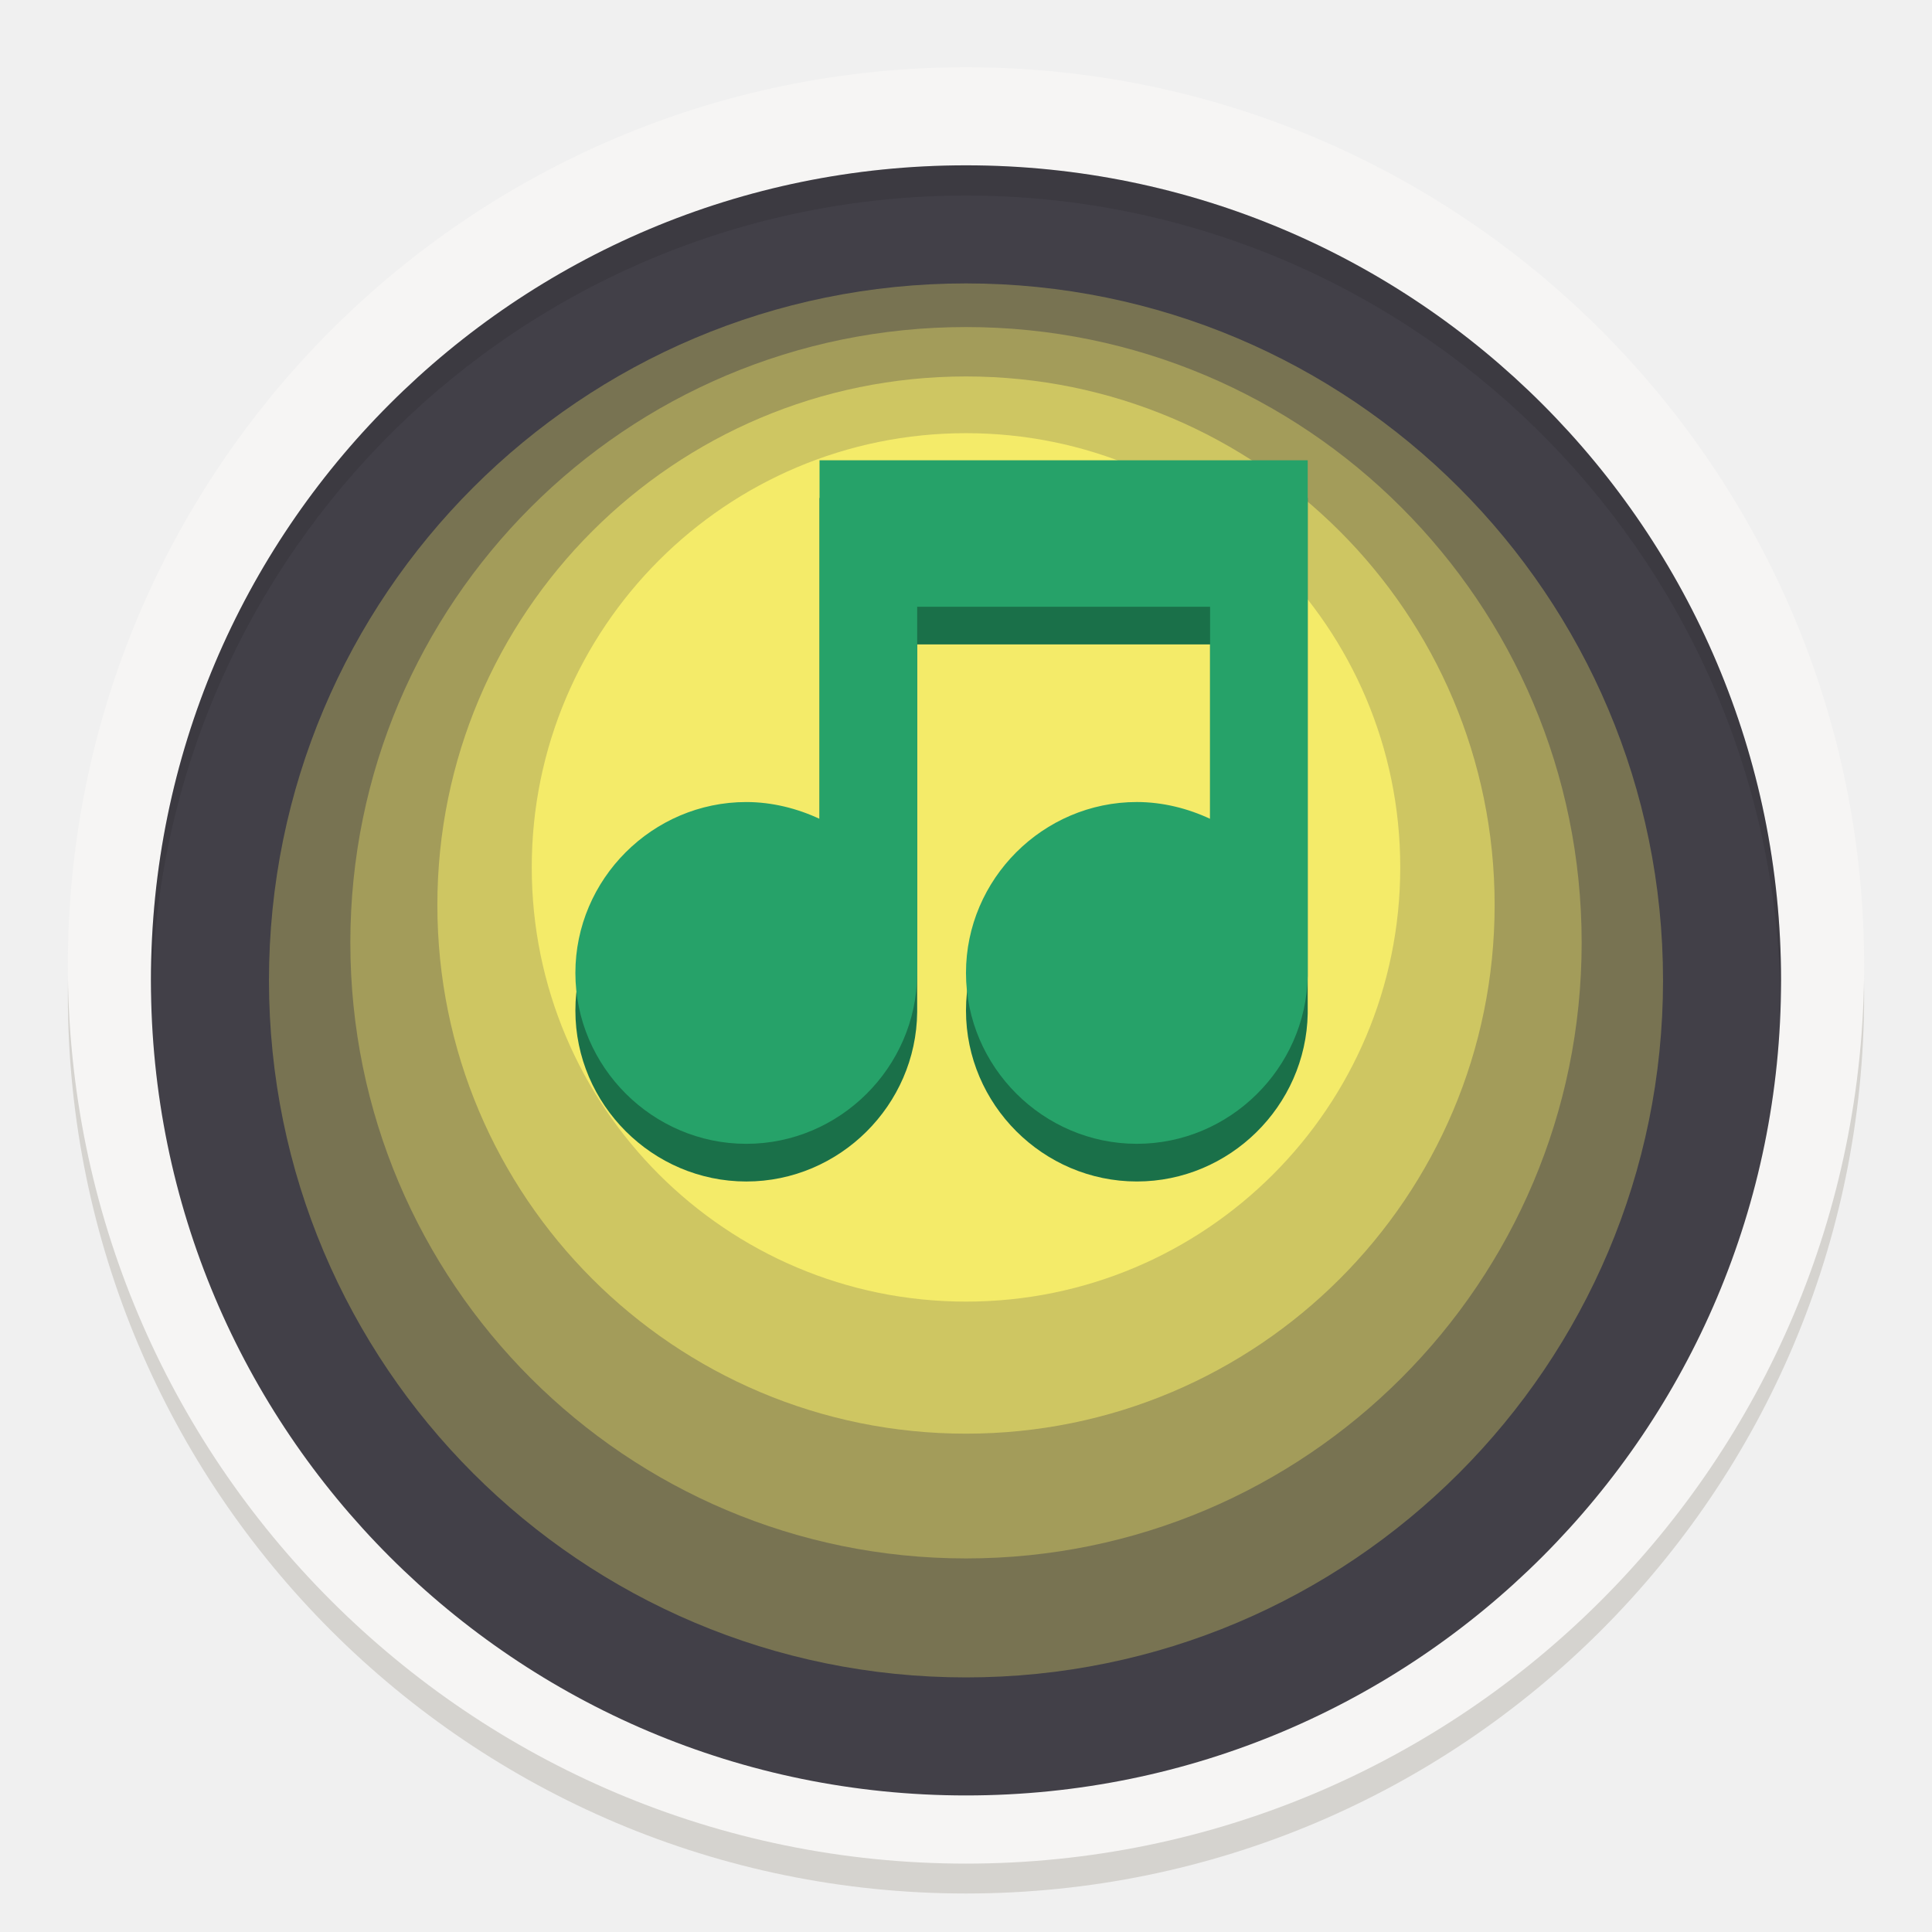
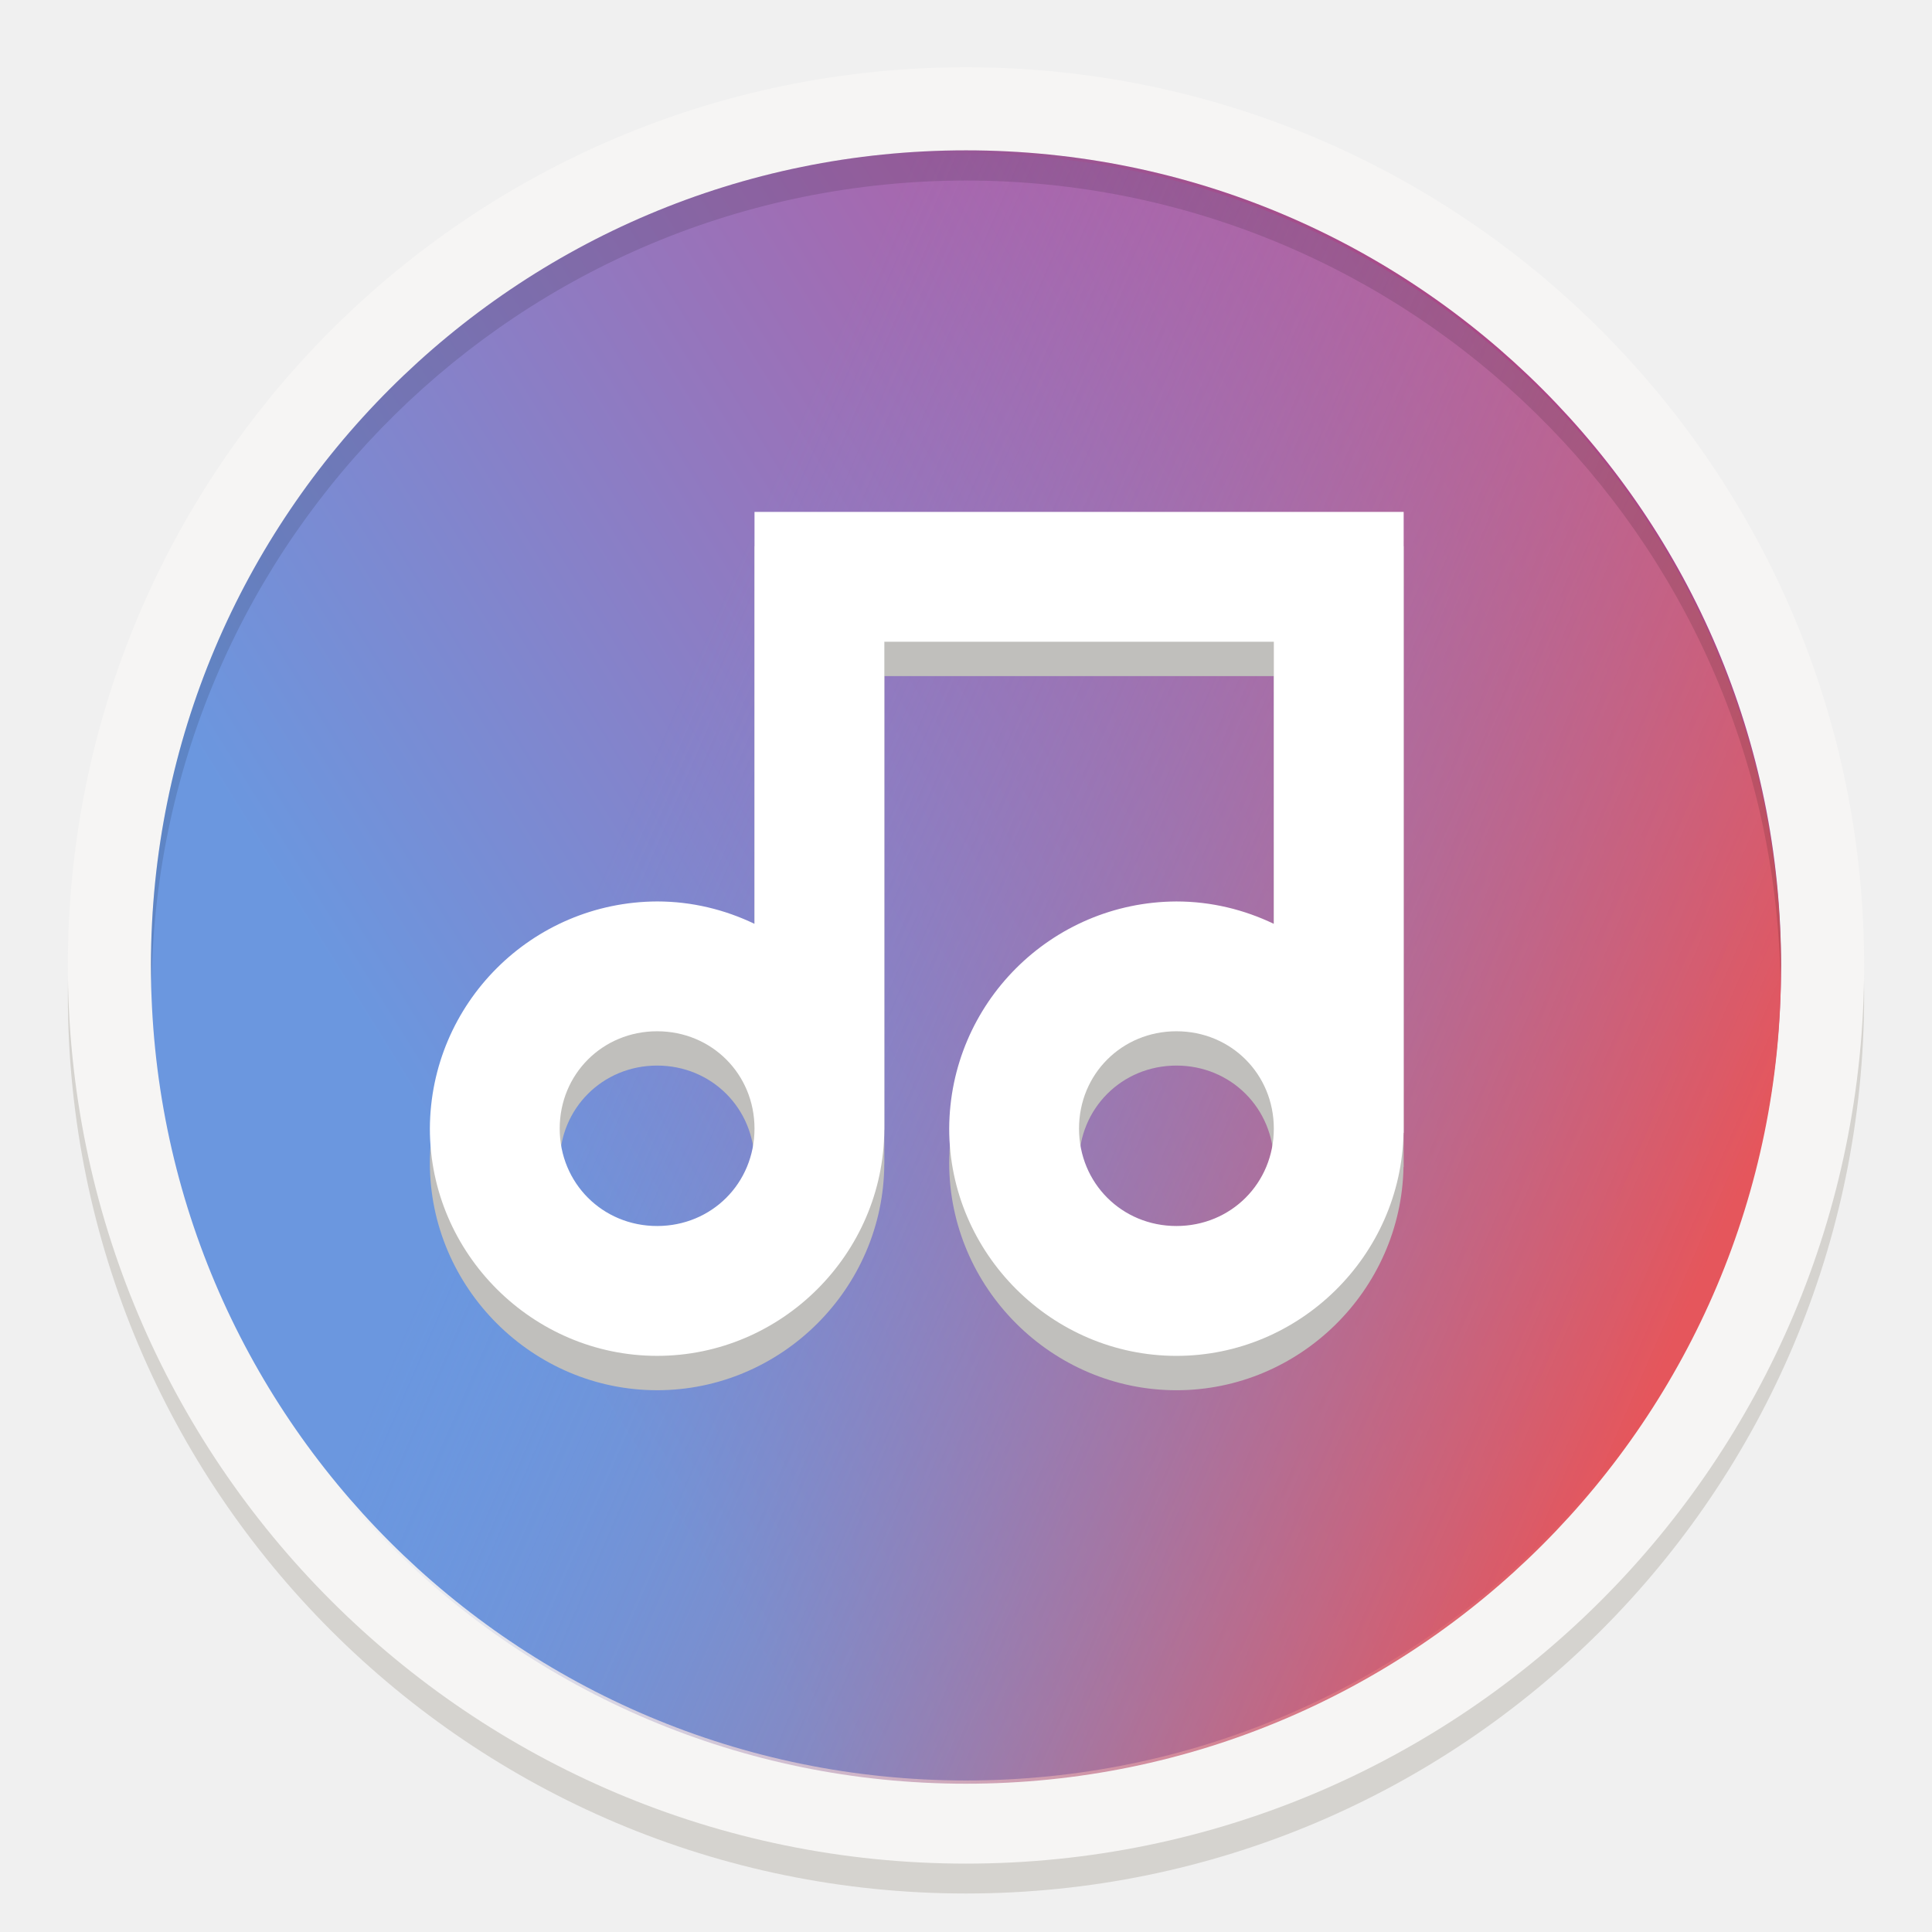
<svg xmlns="http://www.w3.org/2000/svg" height="128px" viewBox="0 0 128 128" width="128px">
  <filter id="a" height="100%" width="100%" x="0%" y="0%">
    <feColorMatrix in="SourceGraphic" type="matrix" values="0 0 0 0 1 0 0 0 0 1 0 0 0 0 1 0 0 0 1 0" />
  </filter>
  <mask id="b">
    <g filter="url(#a)">
      <rect fill-opacity="0.1" height="128" width="128" />
    </g>
  </mask>
  <clipPath id="c">
    <rect height="152" width="192" />
  </clipPath>
+   <linearGradient id="d" gradientUnits="userSpaceOnUse" x1="32.887" x2="107.7" y1="82.007" y2="35.502">
+     <stop offset="0" stop-color="#6b97df" />
+     <stop offset="1" stop-color="#c25298" />
+   </linearGradient>
+   <linearGradient id="e" gradientUnits="userSpaceOnUse" x1="37.056" x2="108.144" y1="64.456" y2="95.271">
+     <stop offset="0" stop-color="#6b97df" stop-opacity="0" />
+     <stop offset="1" stop-color="#e5565c" />
+   </linearGradient>
+   <mask id="f">
+     <g filter="url(#a)">
+       <rect fill-opacity="0.12" height="128" width="128" />
+     </g>
+   </mask>
+   <clipPath id="g">
+     <rect height="152" width="192" />
+   </clipPath>
  <path d="m 123.504 65.945 c 0 32.863 -26.641 59.504 -59.504 59.504 s -59.504 -26.641 -59.504 -59.504 c 0 -32.863 26.641 -59.504 59.504 -59.504 s 59.504 26.641 59.504 59.504 z m 0 0" fill="#d5d3cf" />
  <path d="m 123.504 63.961 c 0 32.863 -26.641 59.508 -59.504 59.508 s -59.504 -26.645 -59.504 -59.508 c 0 -32.863 26.641 -59.504 59.504 -59.504 s 59.504 26.641 59.504 59.504 z m 0 0" fill="#f6f5f4" />
-   <path d="m 118 64.953 c 0 29.824 -24.176 54 -54 54 s -54 -24.176 -54 -54 c 0 -29.82 24.176 -54 54 -54 s 54 24.18 54 54 z m 0 0" fill="#424048" />
  <g clip-path="url(#c)" mask="url(#b)" transform="matrix(1 0 0 1 -8 -16)">
    <path d="m 72 26.953 c -29.824 0 -54 24.18 -54 54 c 0.008 0.391 0.023 0.781 0.043 1.172 c 0.453 -29.484 24.469 -53.152 53.957 -53.172 c 29.355 0.016 53.32 23.48 53.957 52.828 c 0.016 -0.273 0.031 -0.551 0.043 -0.828 c 0 -29.82 -24.176 -54 -54 -54 z m 0 0" />
  </g>
-   <g fill="#f4eb69">
-     <path d="m 110.18 64.953 c 0 25.504 -20.676 46.18 -46.18 46.18 s -46.18 -20.676 -46.18 -46.18 s 20.676 -46.176 46.18 -46.176 s 46.18 20.672 46.18 46.176 z m 0 0" fill-opacity="0.305" />
-     <path d="m 104.789 62.457 c 0 22.531 -18.262 40.793 -40.789 40.793 s -40.789 -18.262 -40.789 -40.793 c 0 -22.527 18.262 -40.789 40.789 -40.789 s 40.789 18.262 40.789 40.789 z m 0 0" fill-opacity="0.343" />
-     <path d="m 99.023 59.961 c 0 19.344 -15.68 35.023 -35.023 35.023 s -35.023 -15.68 -35.023 -35.023 c 0 -19.34 15.68 -35.02 35.023 -35.02 s 35.023 15.68 35.023 35.02 z m 0 0" fill-opacity="0.536" />
-     <path d="m 92.77 57.465 c 0 15.891 -12.883 28.77 -28.77 28.77 s -28.77 -12.879 -28.77 -28.77 c 0 -15.887 12.883 -28.766 28.77 -28.766 s 28.77 12.879 28.77 28.766 z m 0 0" />
+   <path d="m 118 63.961 c 0 29.824 -24.176 54 -54 54 s -54 -24.176 -54 -54 c 0 -29.82 24.176 -54 54 -54 s 54 24.18 54 54 z m 0 0" fill="url(#d)" />
+   <path d="m 117.996 64.176 c 0 29.824 -24.18 54 -54 54 c -29.824 0 -54 -24.176 -54 -54 c 0 -29.82 24.176 -54 54 -54 c 29.82 0 54 24.18 54 54 z m 0 0" fill="url(#e)" />
+   <g clip-path="url(#g)" mask="url(#f)" transform="matrix(1 0 0 1 -8 -16)">
+     <path d="m 72 25.961 c -29.824 0 -54 24.18 -54 54 c 0.008 0.391 0.023 0.781 0.043 1.172 c 0.453 -29.48 24.469 -53.152 53.957 -53.172 c 29.355 0.016 53.32 23.48 53.957 52.828 c 0.016 -0.273 0.031 -0.551 0.043 -0.828 c 0 -29.82 -24.176 -54 -54 -54 z m 0 0" />
  </g>
-   <path d="m 54.297 32.992 v 23.754 c -1.465 -0.684 -3.137 -1.113 -4.852 -1.113 c -6.215 0 -11.324 5.105 -11.324 11.32 s 5.109 11.324 11.324 11.324 c 6.18 0 11.262 -5.055 11.32 -11.223 c 0 -0.035 0 -0.066 0 -0.102 v -24.258 h 19.406 v 14.051 c -1.461 -0.684 -3.137 -1.113 -4.852 -1.113 c -6.215 0 -11.32 5.109 -11.32 11.32 c 0 6.215 5.105 11.324 11.32 11.324 c 6.145 0 11.207 -5 11.32 -11.121 c 0.004 -0.07 0 -0.133 0 -0.203 v -33.961 z m 0 0" fill="#1a7049" />
-   <path d="m 54.297 30.496 v 23.754 c -1.465 -0.684 -3.137 -1.113 -4.852 -1.113 c -6.215 0 -11.324 5.109 -11.324 11.32 c 0 6.215 5.109 11.324 11.324 11.324 c 6.18 0 11.262 -5.055 11.32 -11.223 c 0 -0.035 0 -0.066 0 -0.102 v -24.258 h 19.406 v 14.051 c -1.461 -0.684 -3.137 -1.113 -4.852 -1.113 c -6.215 0 -11.32 5.109 -11.32 11.32 c 0 6.215 5.105 11.324 11.32 11.324 c 6.145 0 11.207 -5 11.32 -11.121 c 0.004 -0.07 0 -0.133 0 -0.203 v -33.961 z m 0 0" fill="#26a269" />
+   <path d="m 49.988 36.191 v 27.293 c -1.961 -0.941 -4.145 -1.488 -6.453 -1.488 c -8.301 0.035 -15.02 6.754 -15.055 15.055 c 0 8.262 6.797 15.055 15.055 15.055 c 8.246 0 15.012 -6.754 15.051 -14.988 h 0.004 v -32.324 h 25.805 v 18.691 c -1.961 -0.941 -4.145 -1.488 -6.453 -1.488 c -8.297 0.035 -15.02 6.754 -15.055 15.055 c 0 8.262 6.797 15.055 15.055 15.055 c 8.176 0 14.895 -6.645 15.043 -14.785 h 0.012 v -41.129 z m -6.453 34.406 c 3.617 0 6.453 2.84 6.453 6.453 s -2.832 6.453 -6.453 6.453 c -3.613 0 -6.453 -2.84 -6.453 -6.453 s 2.84 -6.453 6.453 -6.453 z m 34.406 0 c 3.617 0 6.453 2.84 6.453 6.453 s -2.836 6.453 -6.453 6.453 c -3.613 0 -6.453 -2.84 -6.453 -6.453 s 2.84 -6.453 6.453 -6.453 z m 0 0" fill="#c0bfbc" />
+   <path d="m 49.988 33.914 v 27.293 c -1.961 -0.941 -4.145 -1.484 -6.453 -1.484 c -8.301 0.035 -15.02 6.754 -15.055 15.051 c 0 8.262 6.797 15.055 15.055 15.055 c 8.246 0 15.012 -6.754 15.051 -14.984 h 0.004 v -32.328 h 25.805 v 18.691 c -1.961 -0.941 -4.145 -1.484 -6.453 -1.484 c -8.297 0.035 -15.02 6.754 -15.055 15.051 c 0 8.262 6.797 15.055 15.055 15.055 c 8.176 0 14.895 -6.645 15.043 -14.781 h 0.012 v -41.133 z m -6.453 34.41 c 3.617 0 6.453 2.836 6.453 6.449 c 0 3.613 -2.832 6.453 -6.453 6.453 c -3.613 0 -6.453 -2.84 -6.453 -6.453 c 0 -3.613 2.84 -6.449 6.453 -6.449 z m 34.406 0 c 3.617 0 6.453 2.836 6.453 6.449 c 0 3.613 -2.836 6.453 -6.453 6.453 c -3.613 0 -6.453 -2.84 -6.453 -6.453 c 0 -3.613 2.84 -6.449 6.453 -6.449 z m 0 0" fill="#ffffff" />
</svg>
